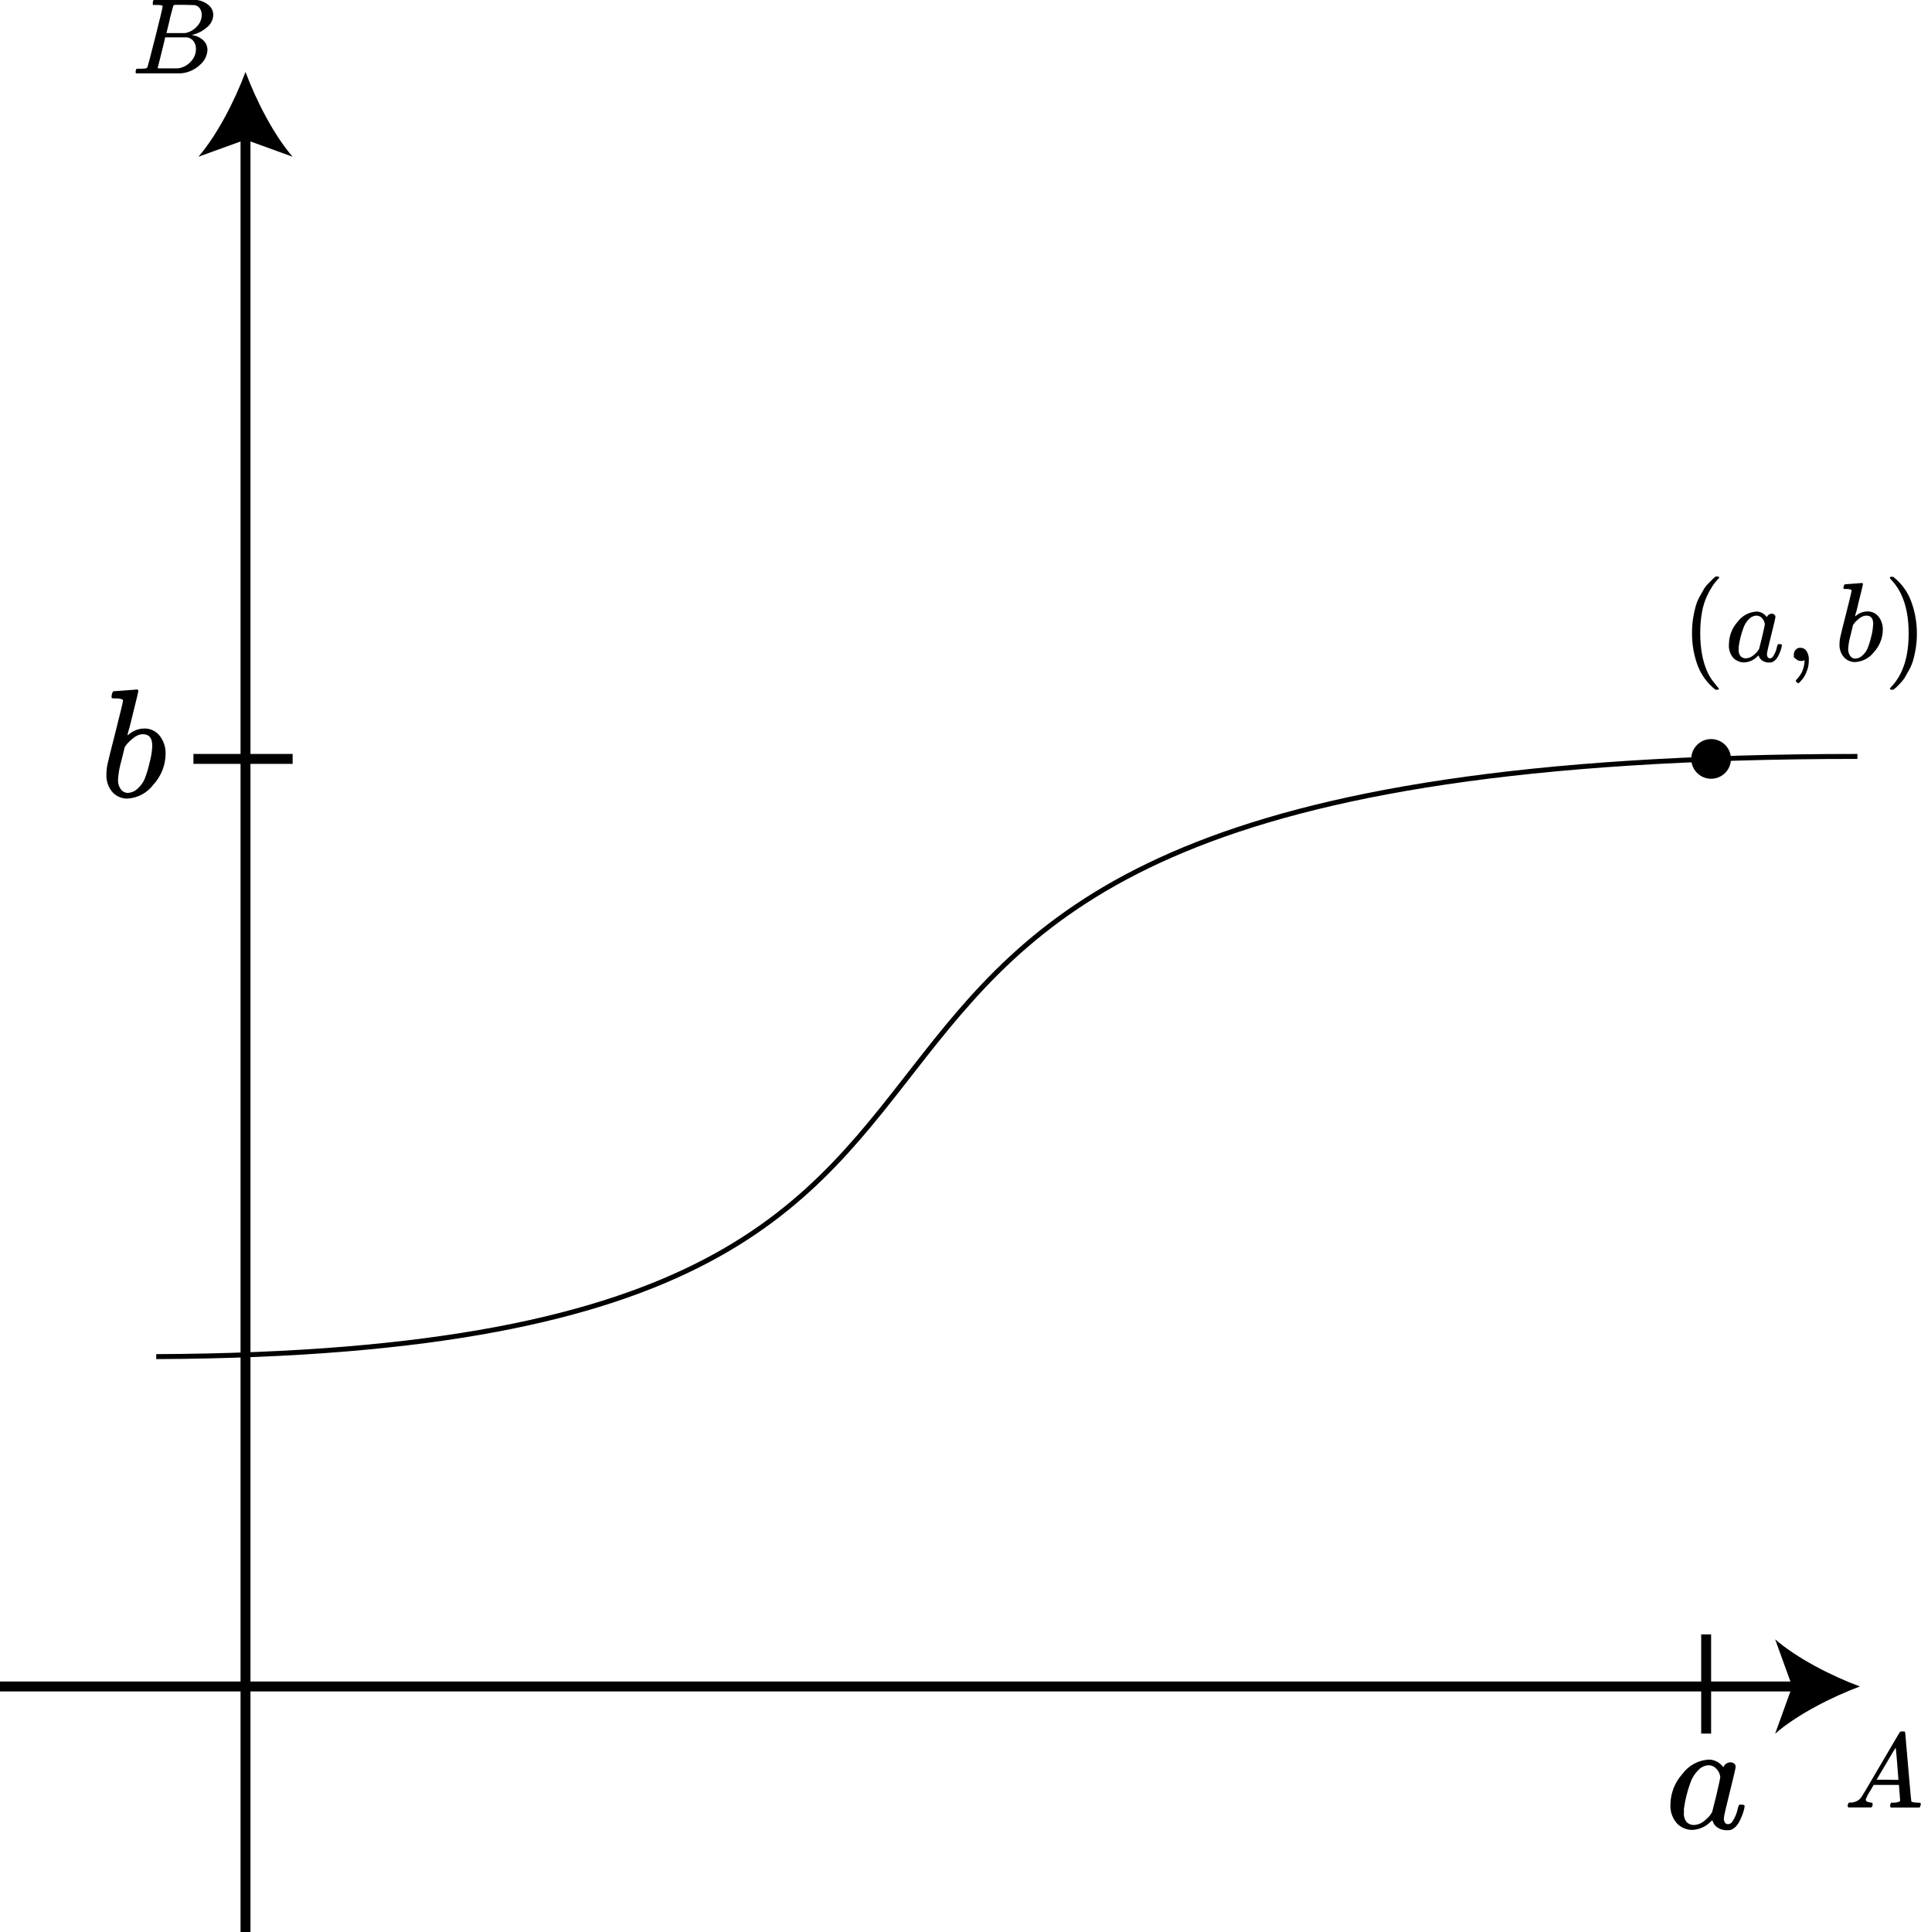
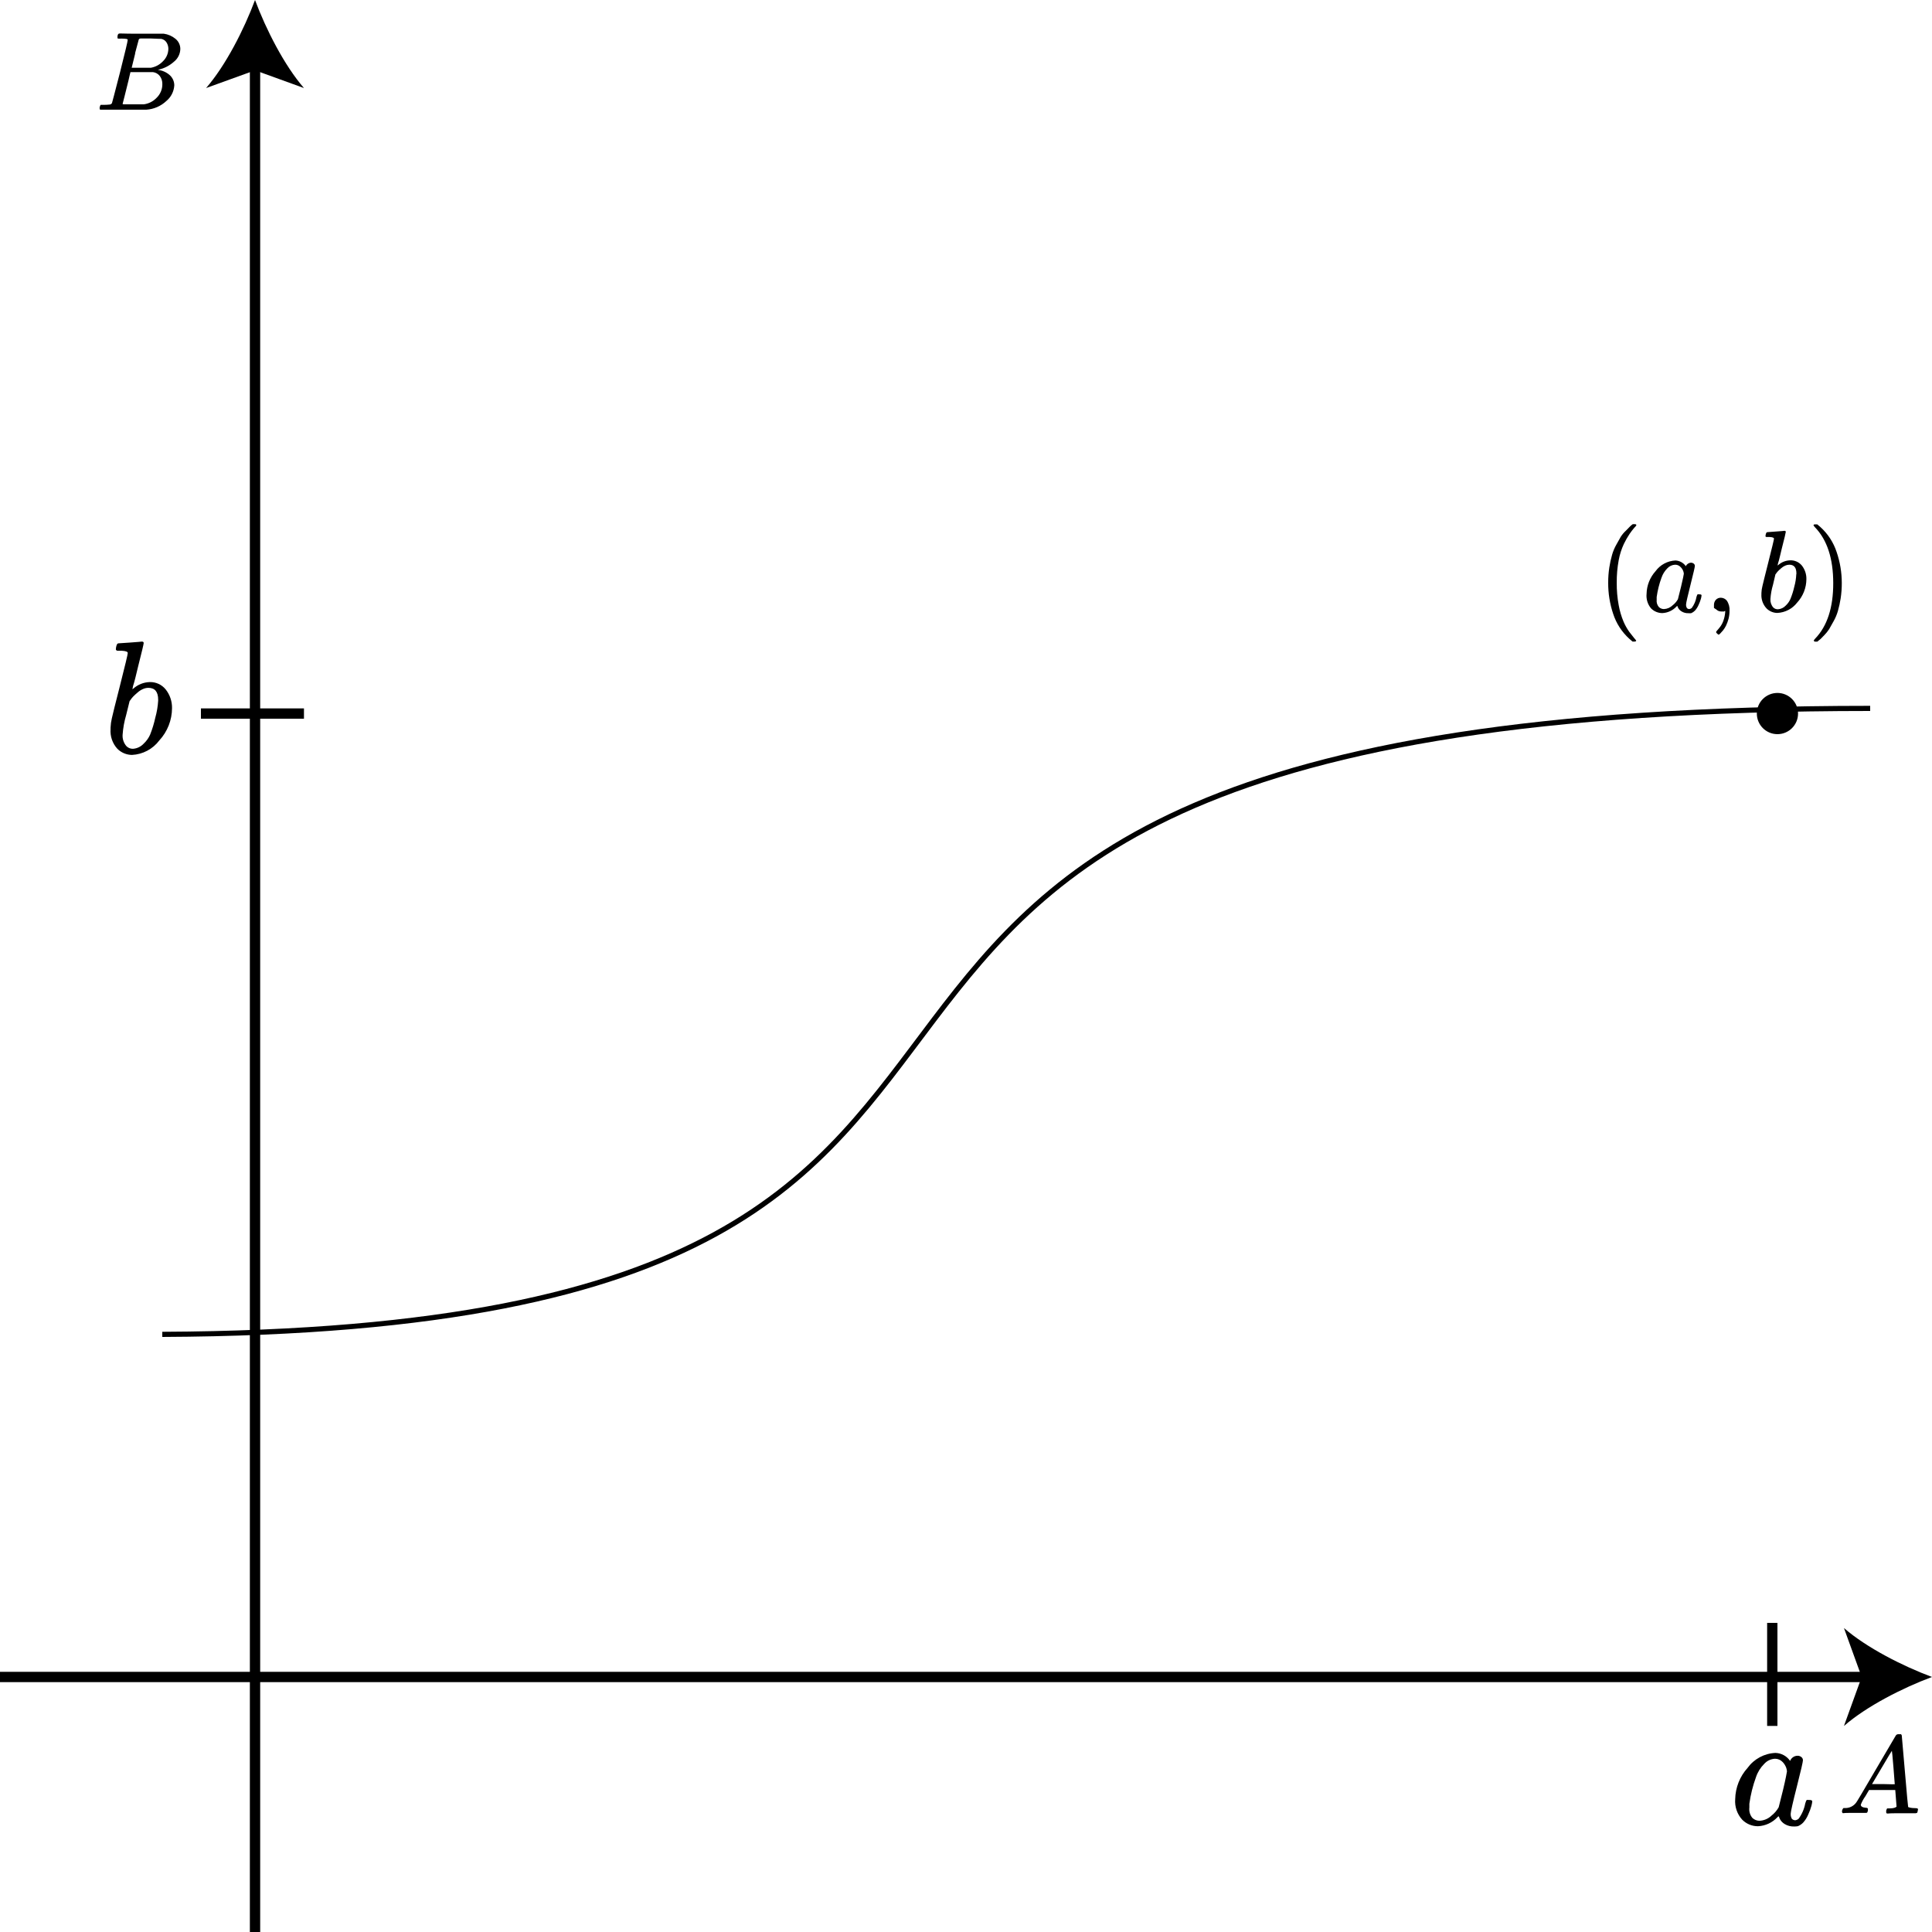
- <svg xmlns="http://www.w3.org/2000/svg" viewBox="0 0 387.26 389.5">
+ <svg xmlns="http://www.w3.org/2000/svg" viewBox="0 0 375 375">
  <defs>
    <style>.cls-1,.cls-2{fill:none;stroke:#000;stroke-miterlimit:10;}.cls-1{stroke-width:2px;}</style>
  </defs>
  <g id="Ebene_2" data-name="Ebene 2">
    <g id="Ebene_1-2" data-name="Ebene 1">
-       <line class="cls-1" x1="49.5" y1="26.57" x2="49.5" y2="389.5" />
-       <path d="M49.5,14.5C47.39,20.18,43.8,27.23,40,31.6l9.51-3.44L59,31.6C55.2,27.23,51.61,20.18,49.5,14.5Z" />
-       <line class="cls-1" y1="340" x2="362.93" y2="340" />
-       <path d="M375,340c-5.68,2.11-12.73,5.71-17.09,9.52l3.44-9.52-3.44-9.51C362.27,334.3,369.32,337.9,375,340Z" />
-       <path id="MJMAIN-28" d="M341.15,127.63a18.85,18.85,0,0,1,.22-3,19.89,19.89,0,0,1,.53-2.44,8.86,8.86,0,0,1,.84-2c.36-.65.65-1.16.86-1.52a5.53,5.53,0,0,1,1-1.18l.75-.78a3.61,3.61,0,0,1,.57-.48h.38c.21,0,.32.07.32.21s-.13.2-.39.48a11.71,11.71,0,0,0-.93,1.2,15.91,15.91,0,0,0-1.11,2,12.93,12.93,0,0,0-1,3.14,22.69,22.69,0,0,0-.38,4.38,22.44,22.44,0,0,0,.38,4.37,15.14,15.14,0,0,0,.93,3.16,10.74,10.74,0,0,0,1.12,2c.38.5.7.9.95,1.2a4,4,0,0,1,.39.48c0,.14-.11.2-.34.2h-.36l-.64-.54a11.3,11.3,0,0,1-3.12-4.82A18.68,18.68,0,0,1,341.15,127.63Z" />
-       <path id="MJMATHI-61" d="M348.6,129.75a6.75,6.75,0,0,1,1.73-4.37,5.1,5.1,0,0,1,3.89-2.09,2.57,2.57,0,0,1,2,1.12,1.13,1.13,0,0,1,1-.69.8.8,0,0,1,.53.19.55.55,0,0,1,.22.45c0,.2-.28,1.41-.84,3.64s-.85,3.48-.86,3.77a1.18,1.18,0,0,0,.16.75.67.67,0,0,0,.47.21,1.09,1.09,0,0,0,.46-.21,5.08,5.08,0,0,0,.93-2.18c.09-.3.17-.46.23-.48a.92.92,0,0,1,.23,0h.09c.29,0,.43.07.43.2a4,4,0,0,1-.11.62,7.32,7.32,0,0,1-.46,1.23,3.74,3.74,0,0,1-.73,1.13,2.16,2.16,0,0,1-.72.48,2.51,2.51,0,0,1-.55.05,2.39,2.39,0,0,1-1.3-.34,1.87,1.87,0,0,1-.68-.71l-.13-.34s-.05,0-.1,0l-.09.09a4,4,0,0,1-2.73,1.28,3.13,3.13,0,0,1-2.2-.91A3.83,3.83,0,0,1,348.6,129.75Zm7.23-3.89a1.8,1.8,0,0,0-.11-.5,2.16,2.16,0,0,0-.52-.8,1.46,1.46,0,0,0-1.05-.45,2.16,2.16,0,0,0-1.52.7,4.69,4.69,0,0,0-1.14,1.85,17.87,17.87,0,0,0-.93,3.73v.25a1.65,1.65,0,0,1,0,.27,1.89,1.89,0,0,0,.41,1.41,1.45,1.45,0,0,0,1,.41,2.57,2.57,0,0,0,1.71-.75,3.93,3.93,0,0,0,1-1.16c0-.06.23-.87.61-2.44S355.82,126,355.83,125.86Z" />
-       <path id="MJMAIN-2C" d="M361.68,132.52V132a1.42,1.42,0,0,1,.36-1,1.23,1.23,0,0,1,1-.41,1.51,1.51,0,0,1,1.14.57,3.1,3.1,0,0,1,.52,2,6.08,6.08,0,0,1-.2,1.54A7.43,7.43,0,0,1,364,136a5.13,5.13,0,0,1-.59.93c-.22.26-.4.46-.55.62s-.25.22-.29.2-.16-.07-.3-.2-.2-.24-.2-.3.08-.18.25-.36.35-.41.56-.69a4.35,4.35,0,0,0,.6-1.13,6.65,6.65,0,0,0,.36-1.66v-.28l0,0-.12,0-.13.07a.41.41,0,0,1-.21.05,1.23,1.23,0,0,0-.27,0,1.35,1.35,0,0,1-1-.39Z" />
-       <path id="MJMATHI-62" d="M371.68,118.61a1.89,1.89,0,0,1,.09-.53c.07-.19.16-.29.28-.29l1.63-.12c1.08-.07,1.63-.12,1.66-.13.19,0,.28.07.28.2s-.26,1.22-.78,3.25c-.12.52-.25,1.05-.38,1.6s-.25,1-.34,1.22l-.09.44s0,0,.13-.07a3.58,3.58,0,0,1,2.3-.91,2.81,2.81,0,0,1,2.27,1,4.12,4.12,0,0,1,.89,2.64,6.75,6.75,0,0,1-1.8,4.57,5.12,5.12,0,0,1-3.86,2,3,3,0,0,1-2.07-.87,3.72,3.72,0,0,1-1-2.79v-.21a6.33,6.33,0,0,1,.19-1.32q.18-.84,1.11-4.47c.76-3,1.14-4.58,1.14-4.76s-.29-.29-.87-.32h-.59a.32.32,0,0,1-.16-.06A.16.16,0,0,1,371.68,118.61Zm6,7.32v-.14q0-1.68-1.38-1.68a2,2,0,0,0-.8.18,3,3,0,0,0-.75.48c-.23.2-.42.38-.59.54a3.06,3.06,0,0,0-.41.51l-.14.18-.47,2a12.72,12.72,0,0,0-.5,2.78,2.23,2.23,0,0,0,.54,1.63,1.21,1.21,0,0,0,.91.37,2.23,2.23,0,0,0,1.52-.73,3.78,3.78,0,0,0,.91-1.27,14.68,14.68,0,0,0,.75-2.39A10.78,10.78,0,0,0,377.66,125.93Z" />
-       <path id="MJMAIN-29" d="M381.14,116.29l.09,0h.5l.64.55a11.3,11.3,0,0,1,3.12,4.82,18.67,18.67,0,0,1,1,6,19.07,19.07,0,0,1-.22,3,20.53,20.53,0,0,1-.53,2.44,9.7,9.7,0,0,1-.84,2c-.36.66-.65,1.17-.86,1.52a7,7,0,0,1-.93,1.16l-.73.75a5.78,5.78,0,0,1-.53.43l-.09.09h-.52a.14.14,0,0,1-.11-.06.52.52,0,0,1-.07-.21s.1-.11.25-.3q3.53-3.66,3.52-10.8t-3.52-10.8l-.25-.29A.27.27,0,0,1,381.14,116.29Z" />
-       <path id="MJMATHI-62-2" data-name="MJMATHI-62" d="M22.49,140.47a2.62,2.62,0,0,1,.13-.72c.08-.27.21-.4.37-.4l2.25-.16c1.48-.1,2.24-.17,2.28-.19.25,0,.37.1.37.28s-.35,1.68-1.06,4.47c-.16.7-.34,1.43-.53,2.18s-.34,1.31-.47,1.69l-.12.59c0,.06.06,0,.19-.09a4.9,4.9,0,0,1,3.15-1.25,3.86,3.86,0,0,1,3.12,1.43,5.7,5.7,0,0,1,1.22,3.62,9.29,9.29,0,0,1-2.47,6.27,7,7,0,0,1-5.3,2.81,4.06,4.06,0,0,1-2.84-1.18A5.12,5.12,0,0,1,21.46,156v-.28a9.64,9.64,0,0,1,.25-1.81q.25-1.15,1.53-6.15,1.56-6.15,1.56-6.52c0-.25-.39-.4-1.18-.44h-.81a.37.37,0,0,1-.22-.09A.2.2,0,0,1,22.49,140.47Zm8.21,10.05v-.19c0-1.54-.63-2.31-1.9-2.31a2.74,2.74,0,0,0-1.09.25,4.11,4.11,0,0,0-1,.66c-.32.27-.59.52-.82.75a4.29,4.29,0,0,0-.56.68l-.18.25-.66,2.69a17.73,17.73,0,0,0-.69,3.8,3.06,3.06,0,0,0,.75,2.25,1.72,1.72,0,0,0,1.25.5,3.09,3.09,0,0,0,2.09-1,5.32,5.32,0,0,0,1.25-1.75,20.46,20.46,0,0,0,1-3.27A15.6,15.6,0,0,0,30.7,150.52Z" />
-       <path id="MJMATHI-61-2" data-name="MJMATHI-61" d="M336.8,363.72a9.35,9.35,0,0,1,2.4-6.07,7.07,7.07,0,0,1,5.41-2.91,3.62,3.62,0,0,1,2.85,1.55,1.58,1.58,0,0,1,1.45-1,1.19,1.19,0,0,1,.73.25.78.78,0,0,1,.31.64q0,.4-1.17,5.06t-1.2,5.25a1.75,1.75,0,0,0,.22,1,.93.93,0,0,0,.67.28,1.32,1.32,0,0,0,.63-.28,7.14,7.14,0,0,0,1.3-3c.12-.42.23-.64.31-.66a1,1,0,0,1,.32,0h.13c.4,0,.6.09.6.28a5.9,5.9,0,0,1-.16.86,10.73,10.73,0,0,1-.63,1.7,5.46,5.46,0,0,1-1,1.59,3.16,3.16,0,0,1-1,.66,3.55,3.55,0,0,1-.76.06,3.22,3.22,0,0,1-1.8-.47,2.49,2.49,0,0,1-.95-1l-.19-.48s-.06,0-.12,0l-.13.12a5.54,5.54,0,0,1-3.8,1.77,4.3,4.3,0,0,1-3.06-1.26A5.31,5.31,0,0,1,336.8,363.72Zm10.05-5.41a2.79,2.79,0,0,0-.88-1.8,2,2,0,0,0-1.46-.63,3,3,0,0,0-2.11,1,6.57,6.57,0,0,0-1.59,2.56,25.27,25.27,0,0,0-1.29,5.19V365a1.7,1.7,0,0,1,0,.37,2.68,2.68,0,0,0,.57,2,2.06,2.06,0,0,0,1.36.56,3.54,3.54,0,0,0,2.37-1,5.27,5.27,0,0,0,1.39-1.61c0-.09.33-1.21.85-3.39S346.83,358.48,346.85,358.31Z" />
-       <path class="cls-2" d="M31.5,273.5c226-1,73-121,343-121" />
-       <circle cx="345" cy="153" r="4" />
-       <line class="cls-1" x1="344" y1="349.5" x2="344" y2="329.5" />
-       <line class="cls-1" x1="39" y1="153" x2="59" y2="153" />
-       <path id="MJMATHI-41" d="M376.18,362.8q0,.51,1,.6c.25,0,.38.08.38.23a2.63,2.63,0,0,1,0,.28,1.21,1.21,0,0,1-.13.39.37.37,0,0,1-.28.08h-.26l-.72,0-1.37,0c-1,0-1.66,0-1.95,0h-.17c-.1-.1-.15-.18-.15-.23a1,1,0,0,1,.28-.75h.3a2.61,2.61,0,0,0,2.18-1.07c.09-.09,1.38-2.26,3.87-6.53l3.81-6.48a.55.55,0,0,1,.51-.26H384a1.42,1.42,0,0,1,.13.22l.6,6.91c.39,4.6.61,6.93.64,7s.53.24,1.39.24c.35,0,.53.07.53.21a2.32,2.32,0,0,1-.06.3,1.49,1.49,0,0,1-.11.39s-.13.07-.3.08h-.3l-.83,0-1.56,0c-1.34,0-2.22,0-2.63,0h-.26a.33.33,0,0,1-.13-.19s0-.17,0-.39a1.84,1.84,0,0,1,.13-.34l.09-.06h.42c.77,0,1.23-.17,1.37-.37l-.25-3.21h-5.09l-.73,1.25A6.8,6.8,0,0,0,376.18,362.8Zm6.59-4c0-.16-.09-1.27-.26-3.34s-.27-3.11-.3-3.12l-.57.92c-.23.38-.68,1.15-1.35,2.29l-1.93,3.25,2.21,0C382,358.84,382.77,358.83,382.77,358.82Z" />
-       <path id="MJMATHI-42" d="M31.61,1c-.39,0-.63,0-.7,0S30.8.88,30.8.74Q30.8.16,31,0s1,0,2.82,0c3.75,0,5.73,0,5.93,0a4.65,4.65,0,0,1,2.28,1A2.55,2.55,0,0,1,43,3a3.27,3.27,0,0,1-1.26,2.49A6.65,6.65,0,0,1,38.86,7l-.22.06a4.26,4.26,0,0,1,2.28,1,2.69,2.69,0,0,1,.91,2,4.24,4.24,0,0,1-1.56,3.06,6.25,6.25,0,0,1-3.85,1.67c-.1,0-1.62,0-4.57,0s-4.37,0-4.41,0a.2.2,0,0,1-.09-.18,1,1,0,0,1,0-.3c.07-.27.14-.43.21-.45a1.21,1.21,0,0,1,.33,0h.13c.39,0,.82,0,1.3-.06a.56.56,0,0,0,.41-.26q.07-.09,1.57-6t1.49-6.28C32.84,1.09,32.43,1,31.61,1Zm9.07,2a2.38,2.38,0,0,0-.33-1.22,1.59,1.59,0,0,0-1.06-.74c-.1,0-.77-.05-2-.06h-.91l-.76,0h-.28c-.22,0-.36.09-.41.22s-.26.92-.7,2.6a.3.3,0,0,1,0,.13l-.67,2.74H35.3c1.17,0,1.84,0,2,0A4.12,4.12,0,0,0,39.64,5.4,3.41,3.41,0,0,0,40.68,3ZM39.51,9.85A2.49,2.49,0,0,0,39,8.27a2,2,0,0,0-1.31-.74c-.08,0-.68,0-1.8,0-1.7,0-2.56,0-2.58,0s-.12.56-.37,1.58-.5,2.05-.76,3.06l-.39,1.52c0,.06.09.09.26.09l1.76,0c1.29,0,2,0,2.08,0a4.15,4.15,0,0,0,2.48-1.26A3.62,3.62,0,0,0,39.51,9.85Z" />
+       <line class="cls-1" x1="49.5" y1="12.07" x2="49.5" y2="375" />
+       <path d="M49.5,0C47.39,5.68,43.8,12.73,40,17.09l9.51-3.44L59,17.09C55.2,12.73,51.61,5.68,49.5,0Z" />
+       <line class="cls-1" y1="325.5" x2="362.93" y2="325.5" />
+       <path d="M375,325.5c-5.68,2.11-12.73,5.7-17.09,9.51l3.44-9.51L357.91,316C362.27,319.8,369.32,323.39,375,325.5Z" />
+       <path id="MJMAIN-28" d="M312.15,113.13a18.89,18.89,0,0,1,.22-3,19.69,19.69,0,0,1,.53-2.43,8.86,8.86,0,0,1,.84-2l.86-1.53a6.07,6.07,0,0,1,1-1.18c.42-.42.67-.68.75-.77a3.61,3.61,0,0,1,.57-.48h.38c.21,0,.32.07.32.21a1.94,1.94,0,0,1-.39.47,13.34,13.34,0,0,0-.93,1.21,16.49,16.49,0,0,0-1.11,1.95,13.07,13.07,0,0,0-1,3.14,22.79,22.79,0,0,0-.38,4.39,22.51,22.51,0,0,0,.38,4.37,15.33,15.33,0,0,0,.93,3.16,10.62,10.62,0,0,0,1.12,2c.38.5.7.9.95,1.21a4,4,0,0,1,.39.48c0,.13-.11.2-.34.2h-.36l-.64-.55a11.18,11.18,0,0,1-3.12-4.82A18.58,18.58,0,0,1,312.15,113.13Z" />
+       <path id="MJMATHI-61" d="M319.6,115.25a6.73,6.73,0,0,1,1.73-4.37,5.07,5.07,0,0,1,3.89-2.09,2.59,2.59,0,0,1,2,1.11,1.14,1.14,0,0,1,1-.68.85.85,0,0,1,.53.18.55.55,0,0,1,.22.46c0,.19-.28,1.41-.84,3.63s-.85,3.49-.86,3.78a1.18,1.18,0,0,0,.16.75.63.63,0,0,0,.47.2,1,1,0,0,0,.46-.2,5.08,5.08,0,0,0,.93-2.18c.09-.31.17-.47.23-.48a.59.59,0,0,1,.23,0h.09c.29,0,.43.06.43.2a4,4,0,0,1-.11.61,7.32,7.32,0,0,1-.46,1.23,3.94,3.94,0,0,1-.73,1.14,2.16,2.16,0,0,1-.72.48,2.62,2.62,0,0,1-.55,0,2.31,2.31,0,0,1-1.3-.34,1.85,1.85,0,0,1-.68-.7l-.13-.34s-.05,0-.1,0l-.09.09a4,4,0,0,1-2.73,1.27,3.09,3.09,0,0,1-2.2-.91A3.8,3.8,0,0,1,319.6,115.25Zm7.23-3.89a1.8,1.8,0,0,0-.11-.5,2.08,2.08,0,0,0-.52-.8,1.42,1.42,0,0,0-1.05-.45,2.16,2.16,0,0,0-1.52.7,4.72,4.72,0,0,0-1.14,1.84,18,18,0,0,0-.93,3.73v.25a1.91,1.91,0,0,1,0,.28,1.84,1.84,0,0,0,.41,1.4,1.4,1.4,0,0,0,1,.41,2.57,2.57,0,0,0,1.71-.75,3.8,3.8,0,0,0,1-1.16c0-.06.23-.87.61-2.43S326.82,111.48,326.83,111.36Z" />
+       <path id="MJMAIN-2C" d="M332.68,118v-.57a1.45,1.45,0,0,1,.36-1,1.27,1.27,0,0,1,1-.41,1.51,1.51,0,0,1,1.14.57,3.14,3.14,0,0,1,.52,2,6.16,6.16,0,0,1-.2,1.55,7.74,7.74,0,0,1-.48,1.3,5.13,5.13,0,0,1-.59.93c-.22.26-.4.46-.55.61s-.25.22-.29.21-.16-.07-.3-.21-.2-.23-.2-.29.08-.19.25-.37.35-.41.56-.68a4.27,4.27,0,0,0,.6-1.14,6.46,6.46,0,0,0,.36-1.66v-.27l0,0-.12.05a.42.42,0,0,0-.13.07.41.41,0,0,1-.21,0,1.24,1.24,0,0,0-.27,0,1.35,1.35,0,0,1-1-.39Z" />
+       <path id="MJMATHI-62" d="M342.68,104.1a1.83,1.83,0,0,1,.09-.52c.07-.2.16-.29.28-.29l1.63-.12c1.08-.07,1.63-.12,1.66-.14.19,0,.28.07.28.21s-.26,1.22-.78,3.25c-.12.52-.25,1.05-.38,1.59s-.25,1-.34,1.23l-.09.43c0,.05,0,0,.13-.07a3.64,3.64,0,0,1,2.3-.91,2.79,2.79,0,0,1,2.27,1,4.12,4.12,0,0,1,.89,2.64,6.76,6.76,0,0,1-1.8,4.57,5.15,5.15,0,0,1-3.86,2,3,3,0,0,1-2.07-.87,3.74,3.74,0,0,1-1-2.8v-.2a6.16,6.16,0,0,1,.19-1.32c.12-.56.49-2,1.11-4.48.76-3,1.14-4.57,1.14-4.75s-.29-.29-.87-.32h-.59a.27.27,0,0,1-.16-.07A.15.15,0,0,1,342.68,104.1Zm6,7.33v-.14q0-1.68-1.38-1.68a2,2,0,0,0-.8.18,3,3,0,0,0-.75.48c-.23.19-.42.37-.59.54a3,3,0,0,0-.41.5l-.14.18-.47,2a12.66,12.66,0,0,0-.5,2.77,2.24,2.24,0,0,0,.54,1.64,1.24,1.24,0,0,0,.91.36,2.26,2.26,0,0,0,1.52-.72,3.82,3.82,0,0,0,.91-1.28,14.5,14.5,0,0,0,.75-2.38A10.87,10.87,0,0,0,348.66,111.43Z" />
+       <path id="MJMAIN-29" d="M352.14,101.78l.09,0h.5l.64.55a11.24,11.24,0,0,1,3.12,4.82,18.58,18.58,0,0,1,1,6,19.26,19.26,0,0,1-.22,3,20.32,20.32,0,0,1-.53,2.43,9.26,9.26,0,0,1-.84,2c-.36.67-.65,1.18-.86,1.53a7.46,7.46,0,0,1-.93,1.16l-.73.75c-.08.07-.25.22-.53.43l-.09.09h-.52a.13.13,0,0,1-.11-.07.42.42,0,0,1-.07-.2l.25-.3q3.53-3.66,3.52-10.8t-3.52-10.8L352,102A.28.28,0,0,1,352.14,101.78Z" />
+       <path id="MJMATHI-62-2" data-name="MJMATHI-62" d="M22.49,126a2.62,2.62,0,0,1,.13-.72c.08-.27.21-.41.37-.41l2.25-.15c1.48-.11,2.24-.17,2.28-.19.25,0,.37.09.37.28s-.35,1.68-1.06,4.46c-.16.71-.34,1.44-.53,2.19s-.34,1.31-.47,1.68l-.12.6c0,.06.06,0,.19-.1a5,5,0,0,1,3.15-1.25,3.84,3.84,0,0,1,3.12,1.44,5.68,5.68,0,0,1,1.22,3.62,9.29,9.29,0,0,1-2.47,6.27,7.07,7.07,0,0,1-5.3,2.81,4.07,4.07,0,0,1-2.84-1.19,5.11,5.11,0,0,1-1.32-3.83v-.28a9.54,9.54,0,0,1,.25-1.81q.25-1.15,1.53-6.15,1.56-6.15,1.56-6.52c0-.25-.39-.4-1.18-.44h-.81a.37.37,0,0,1-.22-.09A.2.2,0,0,1,22.49,126Zm8.21,10v-.18c0-1.54-.63-2.31-1.9-2.31a2.58,2.58,0,0,0-1.09.25,3.82,3.82,0,0,0-1,.65c-.32.27-.59.52-.82.75a4.85,4.85,0,0,0-.56.69l-.18.25-.66,2.68a17.89,17.89,0,0,0-.69,3.81,3.06,3.06,0,0,0,.75,2.25,1.72,1.72,0,0,0,1.25.5,3.13,3.13,0,0,0,2.09-1,5.32,5.32,0,0,0,1.25-1.75,20.65,20.65,0,0,0,1-3.28A15.6,15.6,0,0,0,30.7,136Z" />
+       <path id="MJMATHI-61-2" data-name="MJMATHI-61" d="M336.8,349.22a9.35,9.35,0,0,1,2.4-6.07,7.07,7.07,0,0,1,5.41-2.91,3.59,3.59,0,0,1,2.85,1.55,1.56,1.56,0,0,1,1.45-1,1.13,1.13,0,0,1,.73.25.78.78,0,0,1,.31.63c0,.28-.39,2-1.17,5.06s-1.18,4.85-1.2,5.25a1.77,1.77,0,0,0,.22,1.05.93.93,0,0,0,.67.28,1.32,1.32,0,0,0,.63-.28,7.21,7.21,0,0,0,1.3-3c.12-.42.23-.64.31-.66a1,1,0,0,1,.32,0h.13c.4,0,.6.09.6.28a5.62,5.62,0,0,1-.16.85,10.44,10.44,0,0,1-.63,1.71,5.39,5.39,0,0,1-1,1.58,3,3,0,0,1-1,.67,3.55,3.55,0,0,1-.76.06,3.3,3.3,0,0,1-1.8-.47,2.55,2.55,0,0,1-.95-1l-.19-.48s-.06,0-.12,0l-.13.13a5.54,5.54,0,0,1-3.8,1.77,4.27,4.27,0,0,1-3.06-1.27A5.3,5.3,0,0,1,336.8,349.22Zm10.05-5.41a3,3,0,0,0-.15-.7A3.11,3.11,0,0,0,346,342a2,2,0,0,0-1.46-.63,3,3,0,0,0-2.11,1,6.5,6.5,0,0,0-1.59,2.56,25,25,0,0,0-1.29,5.18v.35a1.74,1.74,0,0,1,0,.38,2.65,2.65,0,0,0,.57,2,2,2,0,0,0,1.36.57,3.59,3.59,0,0,0,2.37-1,5.39,5.39,0,0,0,1.39-1.62c0-.08.33-1.21.85-3.38S346.83,344,346.85,343.81Z" />
+       <path class="cls-2" d="M31.5,259c218.42-1,70.55-121.5,331.5-121.5" />
+       <circle cx="345" cy="138.5" r="4" />
+       <line class="cls-1" x1="344" y1="335" x2="344" y2="315" />
+       <line class="cls-1" x1="39" y1="138.5" x2="59" y2="138.5" />
+       <path id="MJMATHI-41" d="M361.18,350.29q0,.52,1,.6c.25,0,.38.08.38.24s0,.11,0,.28a1.12,1.12,0,0,1-.13.38c0,.06-.14.09-.28.09h-.26l-.72,0c-.34,0-.8,0-1.37,0-1,0-1.66,0-1.95.05h-.17a.41.41,0,0,1-.15-.24,1,1,0,0,1,.28-.75h.3a2.59,2.59,0,0,0,2.18-1.07c.09-.08,1.38-2.26,3.87-6.52l3.81-6.48a.55.55,0,0,1,.51-.26H369a1.42,1.42,0,0,1,.13.22l.6,6.9c.39,4.61.61,6.94.64,7s.53.23,1.39.23c.35,0,.53.07.53.22a2.32,2.32,0,0,1-.06.3,1.26,1.26,0,0,1-.11.38s-.13.07-.3.09h-.3l-.83,0q-.6,0-1.56,0c-1.34,0-2.22,0-2.63.05h-.26c-.09-.09-.13-.15-.13-.2a3.58,3.58,0,0,1,0-.38,1.57,1.57,0,0,1,.13-.34l.09-.07h.42c.77,0,1.23-.16,1.37-.36l-.25-3.21h-5.09l-.73,1.24A7,7,0,0,0,361.18,350.29Zm6.59-4c0-.16-.09-1.27-.26-3.34s-.27-3.11-.3-3.12l-.57.92-1.35,2.28-1.93,3.26,2.21,0C367,346.34,367.77,346.33,367.77,346.32Z" />
+       <path id="MJMATHI-42" d="M23.61,7.49a5,5,0,0,1-.7,0c-.07,0-.11-.09-.11-.24,0-.39.08-.62.24-.71s1,0,2.82,0c3.75,0,5.73,0,5.93,0a4.56,4.56,0,0,1,2.28,1,2.53,2.53,0,0,1,.93,2A3.27,3.27,0,0,1,33.74,12a6.65,6.65,0,0,1-2.88,1.5l-.22.06a4.19,4.19,0,0,1,2.28,1,2.67,2.67,0,0,1,.91,2,4.27,4.27,0,0,1-1.56,3.06,6.25,6.25,0,0,1-3.85,1.67c-.1,0-1.62,0-4.57,0s-4.37,0-4.41,0a.23.23,0,0,1-.09-.18,1,1,0,0,1,0-.3c.07-.28.14-.43.21-.46l.33,0h.13c.39,0,.82,0,1.3-.06a.6.6,0,0,0,.41-.27s.57-2.06,1.57-6,1.49-6.05,1.49-6.27S24.43,7.52,23.61,7.49Zm9.07,2a2.34,2.34,0,0,0-.33-1.21,1.56,1.56,0,0,0-1.06-.74c-.1,0-.77,0-2-.07h-.91a7.56,7.56,0,0,0-.76,0h-.28c-.22,0-.36.08-.41.21s-.26.93-.7,2.61a.32.32,0,0,1,0,.13l-.67,2.73H27.3c1.17,0,1.84,0,2,0a4.24,4.24,0,0,0,2.33-1.26A3.41,3.41,0,0,0,32.68,9.51Zm-1.17,6.84a2.5,2.5,0,0,0-.5-1.59A2,2,0,0,0,29.7,14c-.08,0-.68,0-1.8,0-1.7,0-2.56,0-2.58,0s-.12.55-.37,1.58-.5,2.05-.76,3.06l-.39,1.52c0,.06.09.09.26.09l1.76,0c1.29,0,2,0,2.08,0A4.15,4.15,0,0,0,30.38,19,3.63,3.63,0,0,0,31.51,16.35Z" />
    </g>
  </g>
</svg>
